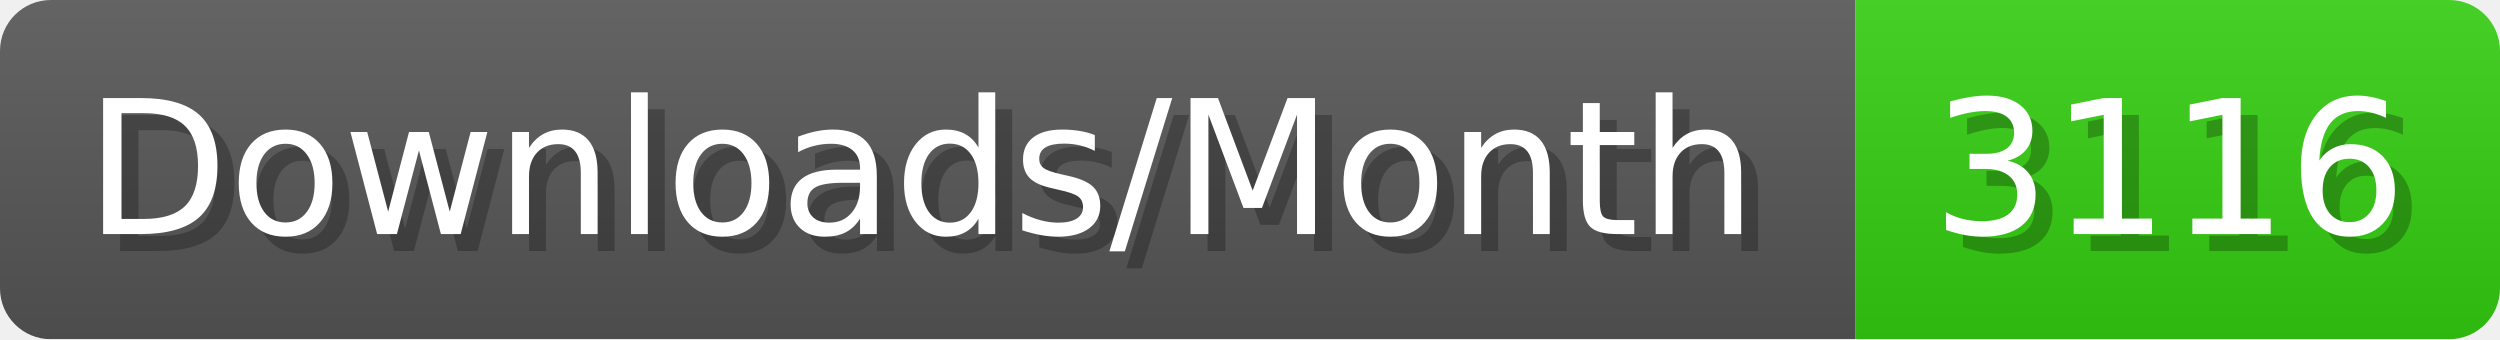
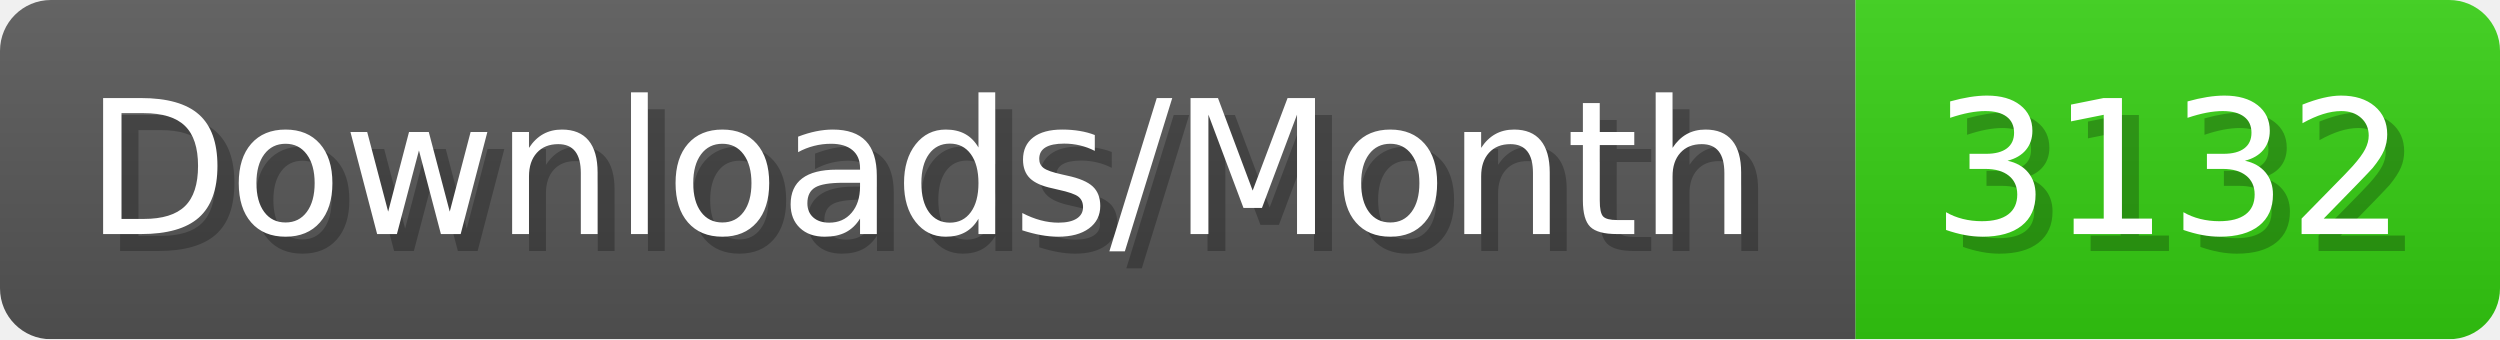
- <svg xmlns="http://www.w3.org/2000/svg" width="147.4" height="20" viewBox="0 0 1474 200" role="img" aria-label="Downloads/Month: 3116">
+ <svg xmlns="http://www.w3.org/2000/svg" width="147.4" height="20" viewBox="0 0 1474 200" role="img" aria-label="Downloads/Month: 3132">
  <linearGradient id="YlXUI" x2="0" y2="100%">
    <stop offset="0" stop-opacity=".1" stop-color="#EEE" />
    <stop offset="1" stop-opacity=".1" />
  </linearGradient>
  <mask id="JHhop">
    <rect width="1474" height="200" rx="30" fill="#FFF" />
  </mask>
  <g mask="url(#JHhop)">
    <rect width="1094" height="200" fill="#555" />
    <rect width="380" height="200" fill="#3C1" x="1094" />
    <rect width="1474" height="200" fill="url(#YlXUI)" />
  </g>
  <g aria-hidden="true" fill="#fff" text-anchor="start" font-family="Verdana,DejaVu Sans,sans-serif" font-size="110">
    <text x="60" y="148" textLength="994" fill="#000" opacity="0.25">Downloads/Month</text>
    <text x="50" y="138" textLength="994">Downloads/Month</text>
-     <text x="1149" y="148" textLength="280" fill="#000" opacity="0.25">3116</text>
-     <text x="1139" y="138" textLength="280">3116</text>
+     <text x="1149" y="148" textLength="280" fill="#000" opacity="0.25">3132</text>
+     <text x="1139" y="138" textLength="280">3132</text>
  </g>
</svg>
